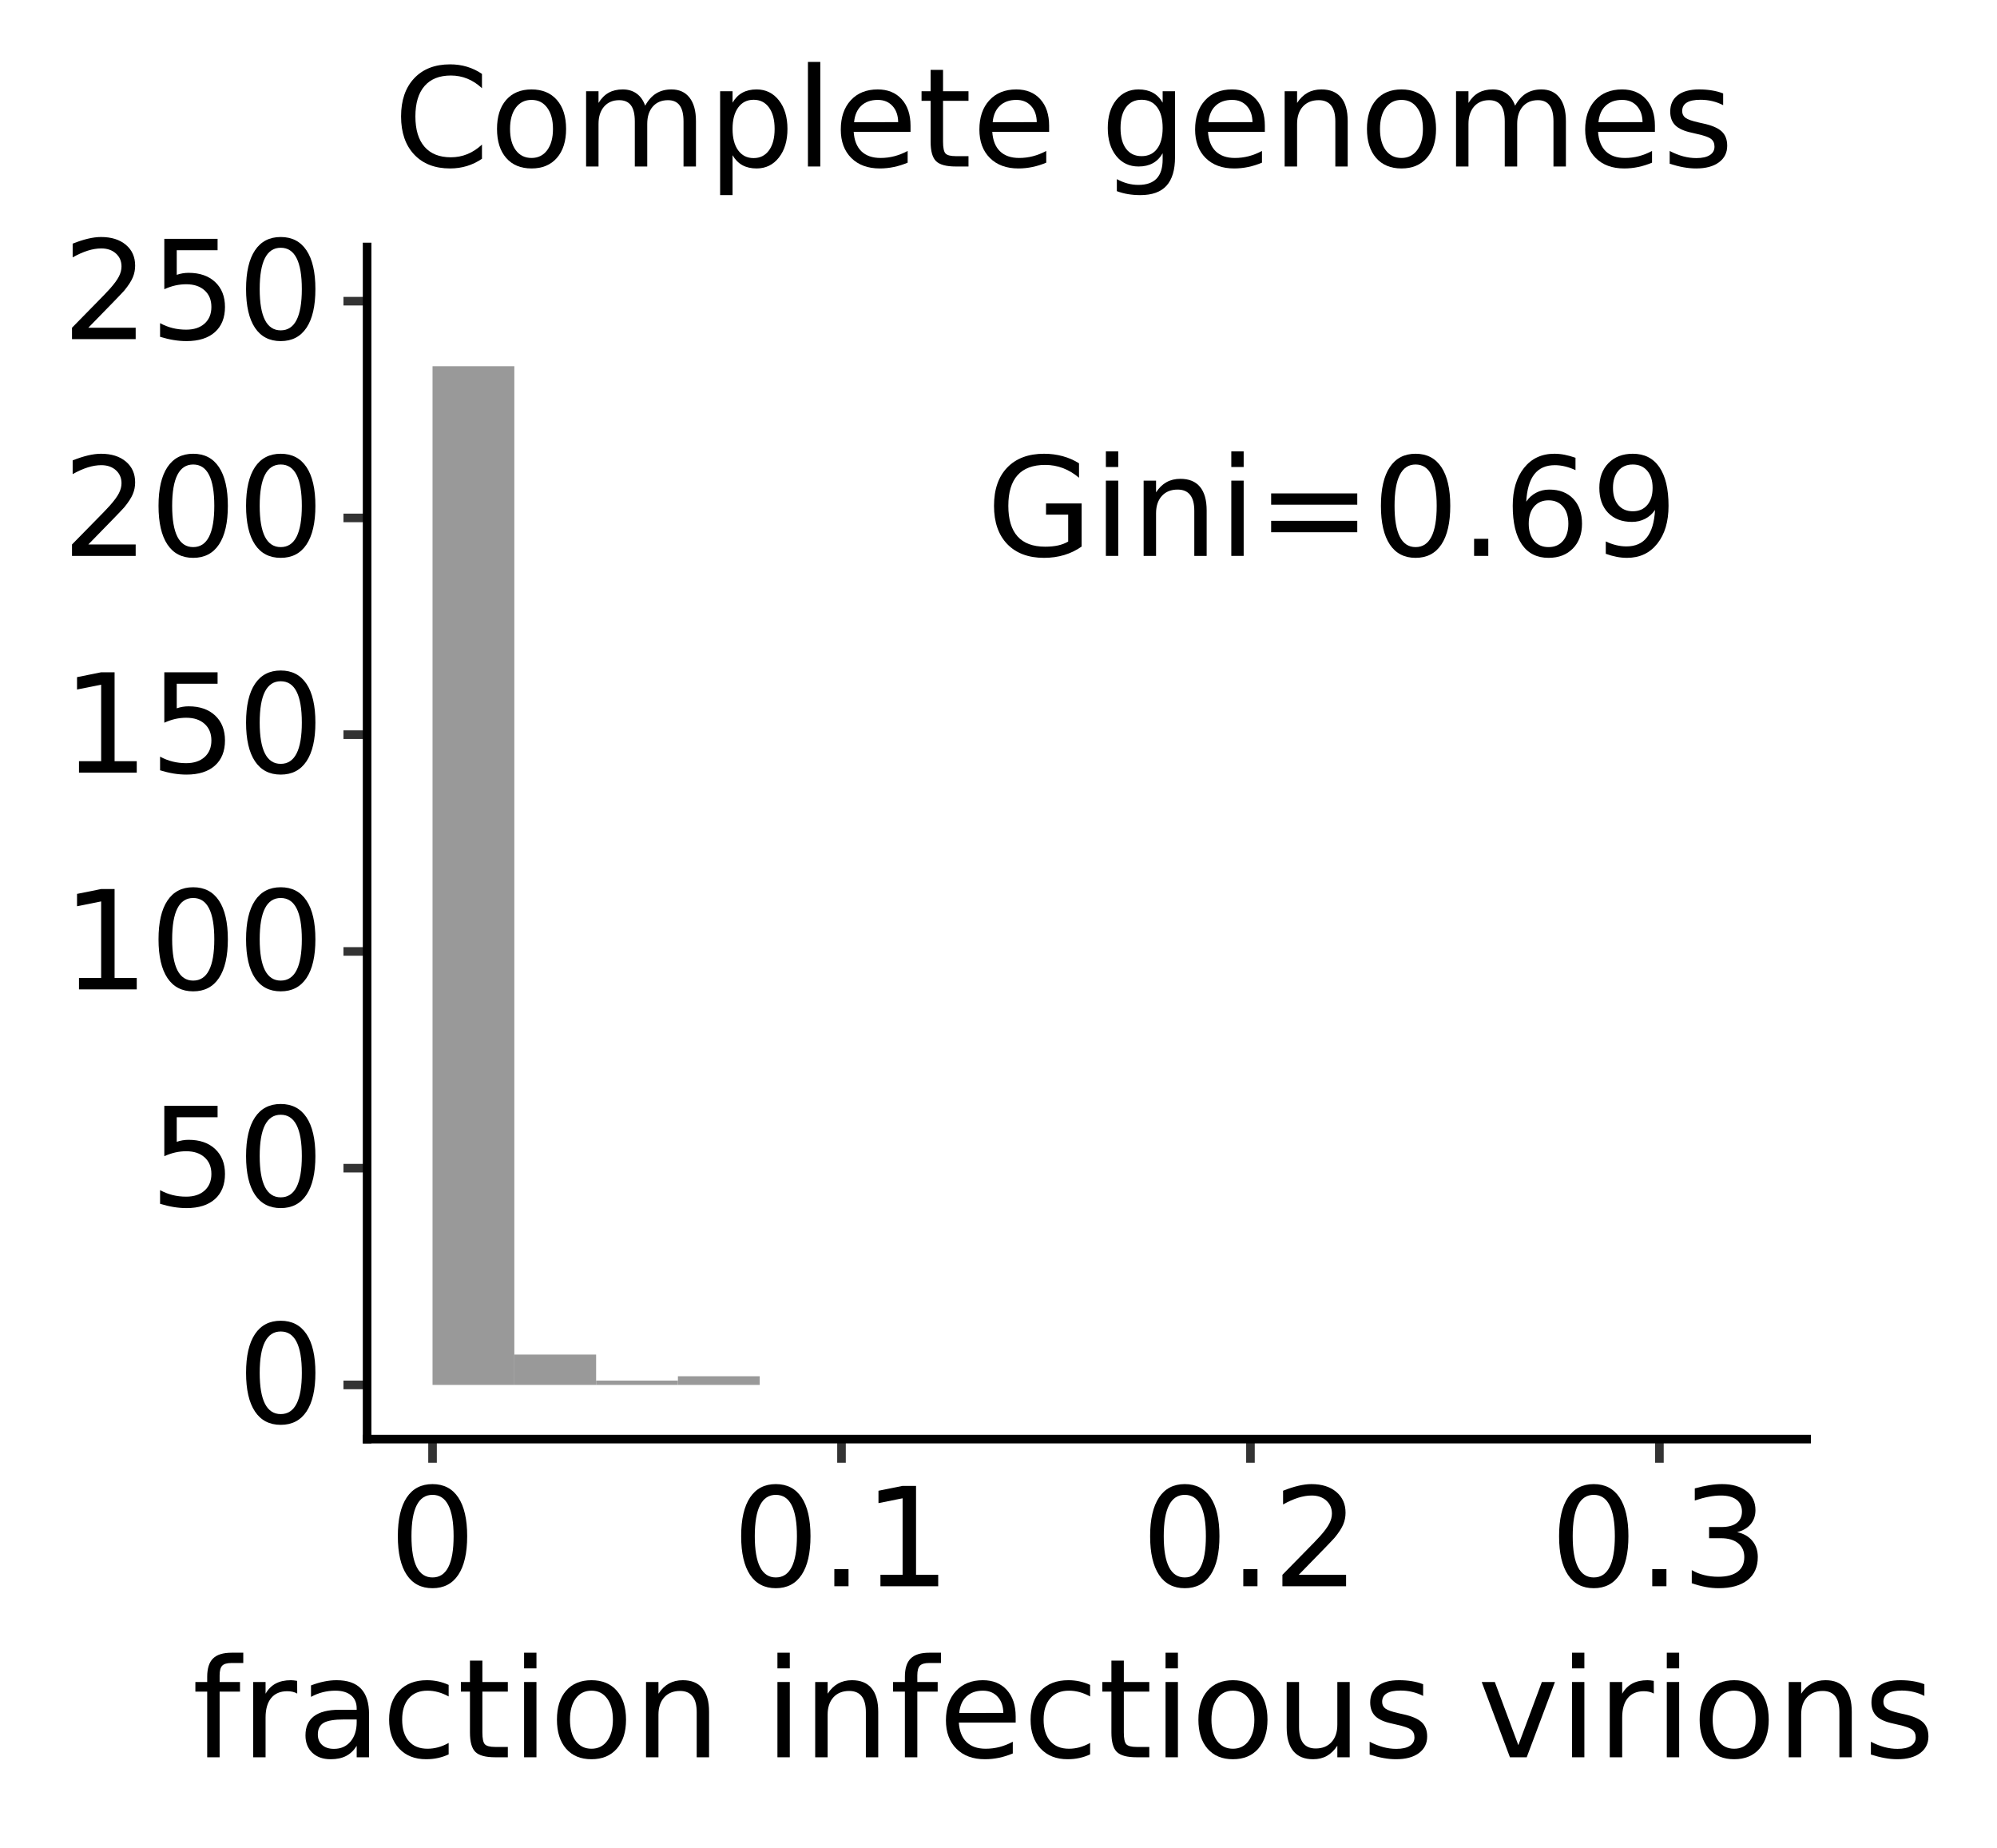
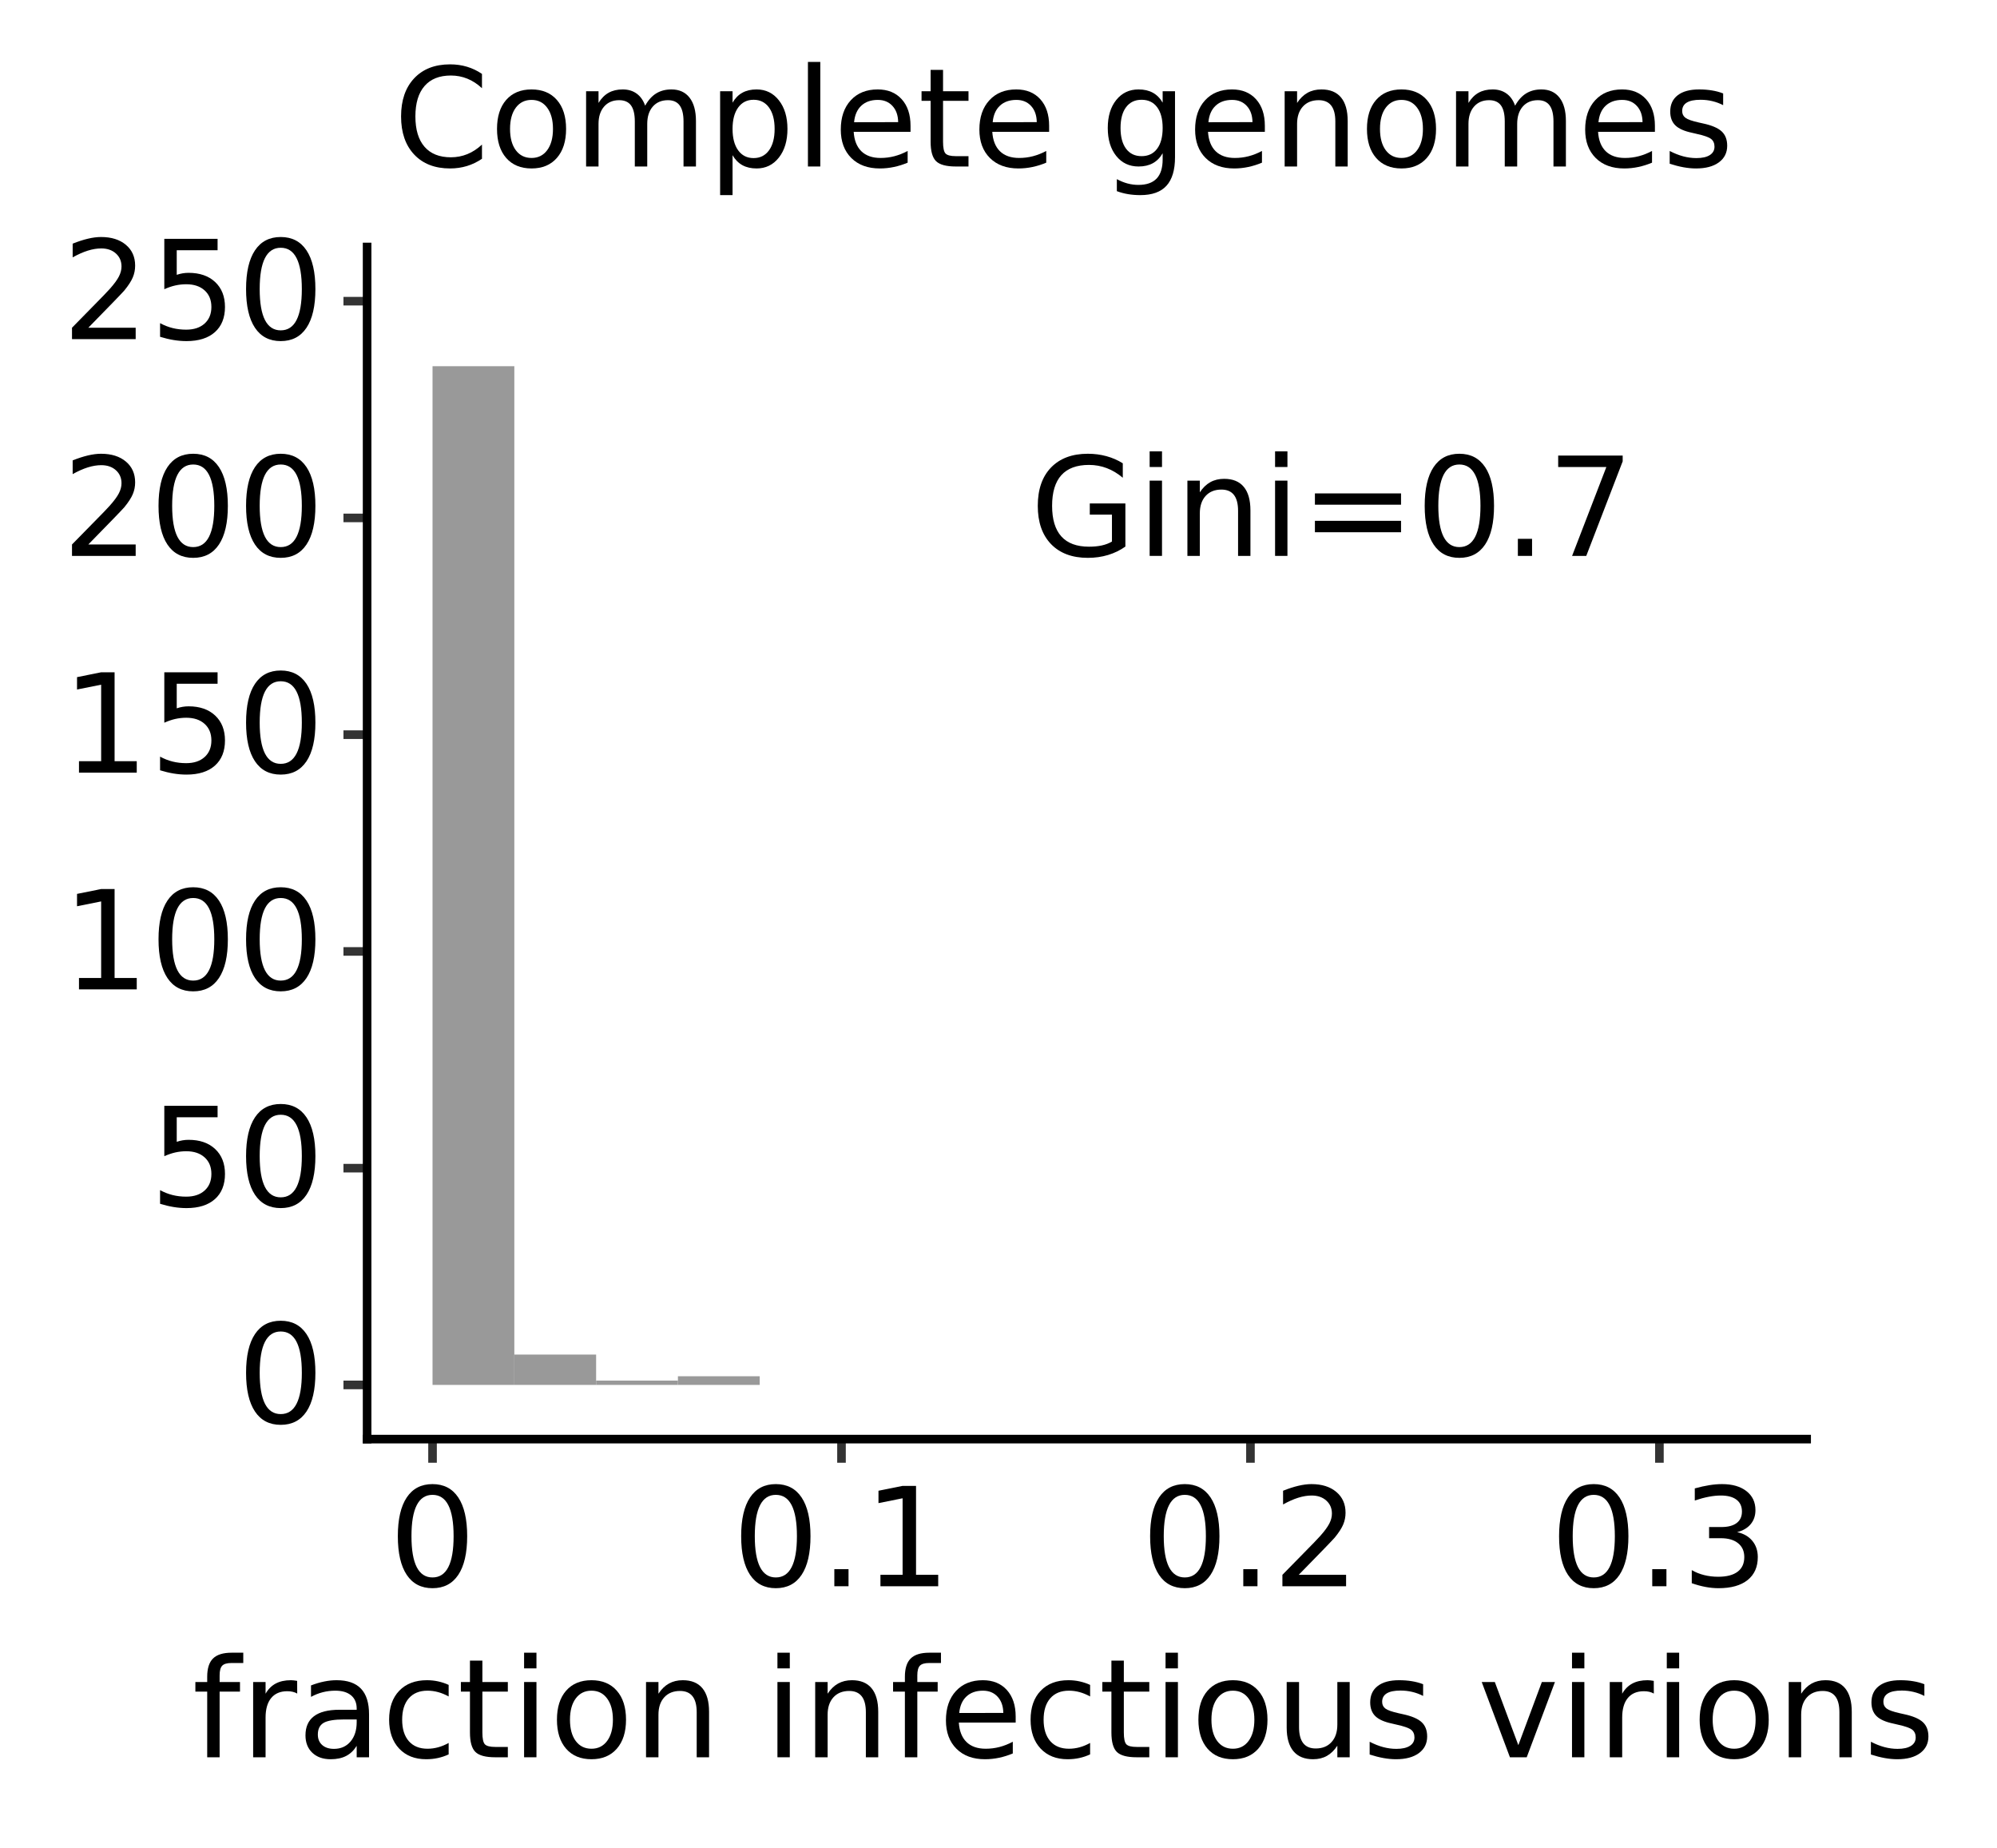
<svg xmlns="http://www.w3.org/2000/svg" xmlns:xlink="http://www.w3.org/1999/xlink" width="232.227pt" height="214.836pt" viewBox="0 0 232.227 214.836" version="1.1">
  <defs>
    <style type="text/css">*{stroke-linejoin: round; stroke-linecap: butt}</style>
  </defs>
  <g id="figure_1">
    <g id="patch_1">
      <path d="M 0 214.836  L 232.227 214.836  L 232.227 0  L 0 0  z " style="fill: #ffffff; stroke: #ffffff; stroke-linejoin: miter" />
    </g>
    <g id="axes_1">
      <g id="patch_2">
        <path d="M 42.69 167.316  L 210.09 167.316  L 210.09 28.716  L 42.69 28.716  z " style="fill: #ffffff" />
      </g>
      <g id="matplotlib.axis_1">
        <g id="xtick_1">
          <g id="line2d_1">
            <path d="M 50.299 167.316  " style="fill: none; stroke: #000000; stroke-width: 1.5" />
            <defs>
-               <path id="m8455ab0eb6" d="M 0 0  L 0 2.75  " style="stroke: #333333" />
+               <path id="m91b16321f6" d="M 0 0  L 0 2.75  " style="stroke: #333333" />
            </defs>
            <g>
-               <use xlink:href="#m8455ab0eb6" x="50.299" y="167.316" style="stroke: #333333" />
+               <use xlink:href="#m91b16321f6" x="50.299" y="167.316" style="stroke: #333333" />
            </g>
          </g>
          <g id="text_1">
            <g transform="translate(45.20909 184.4231)scale(0.16 -0.16)">
              <defs>
                <path id="DejaVuSans-30" d="M 2034 4250  Q 1547 4250 1301 3770  Q 1056 3291 1056 2328  Q 1056 1369 1301 889  Q 1547 409 2034 409  Q 2525 409 2770 889  Q 3016 1369 3016 2328  Q 3016 3291 2770 3770  Q 2525 4250 2034 4250  z M 2034 4750  Q 2819 4750 3233 4129  Q 3647 3509 3647 2328  Q 3647 1150 3233 529  Q 2819 -91 2034 -91  Q 1250 -91 836 529  Q 422 1150 422 2328  Q 422 3509 836 4129  Q 1250 4750 2034 4750  z " transform="scale(0.015625)" />
              </defs>
              <use xlink:href="#DejaVuSans-30" />
            </g>
          </g>
        </g>
        <g id="xtick_2">
          <g id="line2d_2">
            <path d="M 97.856 167.316  " style="fill: none; stroke: #000000; stroke-width: 1.5" />
            <g>
-               <use xlink:href="#m8455ab0eb6" x="97.856" y="167.316" style="stroke: #333333" />
+               <use xlink:href="#m91b16321f6" x="97.856" y="167.316" style="stroke: #333333" />
            </g>
          </g>
          <g id="text_2">
            <g transform="translate(85.13341 184.4231)scale(0.16 -0.16)">
              <defs>
                <path id="DejaVuSans-2e" d="M 684 794  L 1344 794  L 1344 0  L 684 0  L 684 794  z " transform="scale(0.015625)" />
                <path id="DejaVuSans-31" d="M 794 531  L 1825 531  L 1825 4091  L 703 3866  L 703 4441  L 1819 4666  L 2450 4666  L 2450 531  L 3481 531  L 3481 0  L 794 0  L 794 531  z " transform="scale(0.015625)" />
              </defs>
              <use xlink:href="#DejaVuSans-30" />
              <use xlink:href="#DejaVuSans-2e" x="63.623" />
              <use xlink:href="#DejaVuSans-31" x="95.41" />
            </g>
          </g>
        </g>
        <g id="xtick_3">
          <g id="line2d_3">
            <path d="M 145.413 167.316  " style="fill: none; stroke: #000000; stroke-width: 1.5" />
            <g>
-               <use xlink:href="#m8455ab0eb6" x="145.413" y="167.316" style="stroke: #333333" />
+               <use xlink:href="#m91b16321f6" x="145.413" y="167.316" style="stroke: #333333" />
            </g>
          </g>
          <g id="text_3">
            <g transform="translate(132.6902 184.4231)scale(0.16 -0.16)">
              <defs>
                <path id="DejaVuSans-32" d="M 1228 531  L 3431 531  L 3431 0  L 469 0  L 469 531  Q 828 903 1448 1529  Q 2069 2156 2228 2338  Q 2531 2678 2651 2914  Q 2772 3150 2772 3378  Q 2772 3750 2511 3984  Q 2250 4219 1831 4219  Q 1534 4219 1204 4116  Q 875 4013 500 3803  L 500 4441  Q 881 4594 1212 4672  Q 1544 4750 1819 4750  Q 2544 4750 2975 4387  Q 3406 4025 3406 3419  Q 3406 3131 3298 2873  Q 3191 2616 2906 2266  Q 2828 2175 2409 1742  Q 1991 1309 1228 531  z " transform="scale(0.015625)" />
              </defs>
              <use xlink:href="#DejaVuSans-30" />
              <use xlink:href="#DejaVuSans-2e" x="63.623" />
              <use xlink:href="#DejaVuSans-32" x="95.41" />
            </g>
          </g>
        </g>
        <g id="xtick_4">
          <g id="line2d_4">
            <path d="M 192.97 167.316  " style="fill: none; stroke: #000000; stroke-width: 1.5" />
            <g>
-               <use xlink:href="#m8455ab0eb6" x="192.97" y="167.316" style="stroke: #333333" />
+               <use xlink:href="#m91b16321f6" x="192.97" y="167.316" style="stroke: #333333" />
            </g>
          </g>
          <g id="text_4">
            <g transform="translate(180.247 184.4231)scale(0.16 -0.16)">
              <defs>
                <path id="DejaVuSans-33" d="M 2597 2516  Q 3050 2419 3304 2112  Q 3559 1806 3559 1356  Q 3559 666 3084 287  Q 2609 -91 1734 -91  Q 1441 -91 1130 -33  Q 819 25 488 141  L 488 750  Q 750 597 1062 519  Q 1375 441 1716 441  Q 2309 441 2620 675  Q 2931 909 2931 1356  Q 2931 1769 2642 2001  Q 2353 2234 1838 2234  L 1294 2234  L 1294 2753  L 1863 2753  Q 2328 2753 2575 2939  Q 2822 3125 2822 3475  Q 2822 3834 2567 4026  Q 2313 4219 1838 4219  Q 1578 4219 1281 4162  Q 984 4106 628 3988  L 628 4550  Q 988 4650 1302 4700  Q 1616 4750 1894 4750  Q 2613 4750 3031 4423  Q 3450 4097 3450 3541  Q 3450 3153 3228 2886  Q 3006 2619 2597 2516  z " transform="scale(0.015625)" />
              </defs>
              <use xlink:href="#DejaVuSans-30" />
              <use xlink:href="#DejaVuSans-2e" x="63.623" />
              <use xlink:href="#DejaVuSans-33" x="95.41" />
            </g>
          </g>
        </g>
        <g id="xtick_5" />
        <g id="xtick_6" />
        <g id="xtick_7" />
        <g id="text_5">
          <g transform="translate(22.3525 204.3081)scale(0.16 -0.16)">
            <defs>
              <path id="DejaVuSans-66" d="M 2375 4863  L 2375 4384  L 1825 4384  Q 1516 4384 1395 4259  Q 1275 4134 1275 3809  L 1275 3500  L 2222 3500  L 2222 3053  L 1275 3053  L 1275 0  L 697 0  L 697 3053  L 147 3053  L 147 3500  L 697 3500  L 697 3744  Q 697 4328 969 4595  Q 1241 4863 1831 4863  L 2375 4863  z " transform="scale(0.015625)" />
              <path id="DejaVuSans-72" d="M 2631 2963  Q 2534 3019 2420 3045  Q 2306 3072 2169 3072  Q 1681 3072 1420 2755  Q 1159 2438 1159 1844  L 1159 0  L 581 0  L 581 3500  L 1159 3500  L 1159 2956  Q 1341 3275 1631 3429  Q 1922 3584 2338 3584  Q 2397 3584 2469 3576  Q 2541 3569 2628 3553  L 2631 2963  z " transform="scale(0.015625)" />
              <path id="DejaVuSans-61" d="M 2194 1759  Q 1497 1759 1228 1600  Q 959 1441 959 1056  Q 959 750 1161 570  Q 1363 391 1709 391  Q 2188 391 2477 730  Q 2766 1069 2766 1631  L 2766 1759  L 2194 1759  z M 3341 1997  L 3341 0  L 2766 0  L 2766 531  Q 2569 213 2275 61  Q 1981 -91 1556 -91  Q 1019 -91 701 211  Q 384 513 384 1019  Q 384 1609 779 1909  Q 1175 2209 1959 2209  L 2766 2209  L 2766 2266  Q 2766 2663 2505 2880  Q 2244 3097 1772 3097  Q 1472 3097 1187 3025  Q 903 2953 641 2809  L 641 3341  Q 956 3463 1253 3523  Q 1550 3584 1831 3584  Q 2591 3584 2966 3190  Q 3341 2797 3341 1997  z " transform="scale(0.015625)" />
              <path id="DejaVuSans-63" d="M 3122 3366  L 3122 2828  Q 2878 2963 2633 3030  Q 2388 3097 2138 3097  Q 1578 3097 1268 2742  Q 959 2388 959 1747  Q 959 1106 1268 751  Q 1578 397 2138 397  Q 2388 397 2633 464  Q 2878 531 3122 666  L 3122 134  Q 2881 22 2623 -34  Q 2366 -91 2075 -91  Q 1284 -91 818 406  Q 353 903 353 1747  Q 353 2603 823 3093  Q 1294 3584 2113 3584  Q 2378 3584 2631 3529  Q 2884 3475 3122 3366  z " transform="scale(0.015625)" />
              <path id="DejaVuSans-74" d="M 1172 4494  L 1172 3500  L 2356 3500  L 2356 3053  L 1172 3053  L 1172 1153  Q 1172 725 1289 603  Q 1406 481 1766 481  L 2356 481  L 2356 0  L 1766 0  Q 1100 0 847 248  Q 594 497 594 1153  L 594 3053  L 172 3053  L 172 3500  L 594 3500  L 594 4494  L 1172 4494  z " transform="scale(0.015625)" />
              <path id="DejaVuSans-69" d="M 603 3500  L 1178 3500  L 1178 0  L 603 0  L 603 3500  z M 603 4863  L 1178 4863  L 1178 4134  L 603 4134  L 603 4863  z " transform="scale(0.015625)" />
              <path id="DejaVuSans-6f" d="M 1959 3097  Q 1497 3097 1228 2736  Q 959 2375 959 1747  Q 959 1119 1226 758  Q 1494 397 1959 397  Q 2419 397 2687 759  Q 2956 1122 2956 1747  Q 2956 2369 2687 2733  Q 2419 3097 1959 3097  z M 1959 3584  Q 2709 3584 3137 3096  Q 3566 2609 3566 1747  Q 3566 888 3137 398  Q 2709 -91 1959 -91  Q 1206 -91 779 398  Q 353 888 353 1747  Q 353 2609 779 3096  Q 1206 3584 1959 3584  z " transform="scale(0.015625)" />
              <path id="DejaVuSans-6e" d="M 3513 2113  L 3513 0  L 2938 0  L 2938 2094  Q 2938 2591 2744 2837  Q 2550 3084 2163 3084  Q 1697 3084 1428 2787  Q 1159 2491 1159 1978  L 1159 0  L 581 0  L 581 3500  L 1159 3500  L 1159 2956  Q 1366 3272 1645 3428  Q 1925 3584 2291 3584  Q 2894 3584 3203 3211  Q 3513 2838 3513 2113  z " transform="scale(0.015625)" />
              <path id="DejaVuSans-20" transform="scale(0.015625)" />
              <path id="DejaVuSans-65" d="M 3597 1894  L 3597 1613  L 953 1613  Q 991 1019 1311 708  Q 1631 397 2203 397  Q 2534 397 2845 478  Q 3156 559 3463 722  L 3463 178  Q 3153 47 2828 -22  Q 2503 -91 2169 -91  Q 1331 -91 842 396  Q 353 884 353 1716  Q 353 2575 817 3079  Q 1281 3584 2069 3584  Q 2775 3584 3186 3129  Q 3597 2675 3597 1894  z M 3022 2063  Q 3016 2534 2758 2815  Q 2500 3097 2075 3097  Q 1594 3097 1305 2825  Q 1016 2553 972 2059  L 3022 2063  z " transform="scale(0.015625)" />
              <path id="DejaVuSans-75" d="M 544 1381  L 544 3500  L 1119 3500  L 1119 1403  Q 1119 906 1312 657  Q 1506 409 1894 409  Q 2359 409 2629 706  Q 2900 1003 2900 1516  L 2900 3500  L 3475 3500  L 3475 0  L 2900 0  L 2900 538  Q 2691 219 2414 64  Q 2138 -91 1772 -91  Q 1169 -91 856 284  Q 544 659 544 1381  z M 1991 3584  L 1991 3584  z " transform="scale(0.015625)" />
              <path id="DejaVuSans-73" d="M 2834 3397  L 2834 2853  Q 2591 2978 2328 3040  Q 2066 3103 1784 3103  Q 1356 3103 1142 2972  Q 928 2841 928 2578  Q 928 2378 1081 2264  Q 1234 2150 1697 2047  L 1894 2003  Q 2506 1872 2764 1633  Q 3022 1394 3022 966  Q 3022 478 2636 193  Q 2250 -91 1575 -91  Q 1294 -91 989 -36  Q 684 19 347 128  L 347 722  Q 666 556 975 473  Q 1284 391 1588 391  Q 1994 391 2212 530  Q 2431 669 2431 922  Q 2431 1156 2273 1281  Q 2116 1406 1581 1522  L 1381 1569  Q 847 1681 609 1914  Q 372 2147 372 2553  Q 372 3047 722 3315  Q 1072 3584 1716 3584  Q 2034 3584 2315 3537  Q 2597 3491 2834 3397  z " transform="scale(0.015625)" />
              <path id="DejaVuSans-76" d="M 191 3500  L 800 3500  L 1894 563  L 2988 3500  L 3597 3500  L 2284 0  L 1503 0  L 191 3500  z " transform="scale(0.015625)" />
            </defs>
            <use xlink:href="#DejaVuSans-66" />
            <use xlink:href="#DejaVuSans-72" x="35.205" />
            <use xlink:href="#DejaVuSans-61" x="76.318" />
            <use xlink:href="#DejaVuSans-63" x="137.598" />
            <use xlink:href="#DejaVuSans-74" x="192.578" />
            <use xlink:href="#DejaVuSans-69" x="231.787" />
            <use xlink:href="#DejaVuSans-6f" x="259.57" />
            <use xlink:href="#DejaVuSans-6e" x="320.752" />
            <use xlink:href="#DejaVuSans-20" x="384.131" />
            <use xlink:href="#DejaVuSans-69" x="415.918" />
            <use xlink:href="#DejaVuSans-6e" x="443.701" />
            <use xlink:href="#DejaVuSans-66" x="507.08" />
            <use xlink:href="#DejaVuSans-65" x="542.285" />
            <use xlink:href="#DejaVuSans-63" x="603.809" />
            <use xlink:href="#DejaVuSans-74" x="658.789" />
            <use xlink:href="#DejaVuSans-69" x="697.998" />
            <use xlink:href="#DejaVuSans-6f" x="725.781" />
            <use xlink:href="#DejaVuSans-75" x="786.963" />
            <use xlink:href="#DejaVuSans-73" x="850.342" />
            <use xlink:href="#DejaVuSans-20" x="902.441" />
            <use xlink:href="#DejaVuSans-76" x="934.229" />
            <use xlink:href="#DejaVuSans-69" x="993.408" />
            <use xlink:href="#DejaVuSans-72" x="1021.191" />
            <use xlink:href="#DejaVuSans-69" x="1062.305" />
            <use xlink:href="#DejaVuSans-6f" x="1090.088" />
            <use xlink:href="#DejaVuSans-6e" x="1151.27" />
            <use xlink:href="#DejaVuSans-73" x="1214.648" />
          </g>
        </g>
      </g>
      <g id="matplotlib.axis_2">
        <g id="ytick_1">
          <g id="line2d_5">
            <path d="M 42.69 161.016  " style="fill: none; stroke: #000000; stroke-width: 1.5" />
            <defs>
-               <path id="m7b25bf205f" d="M 0 0  L -2.75 0  " style="stroke: #333333" />
+               <path id="m9c145b83b0" d="M 0 0  L -2.75 0  " style="stroke: #333333" />
            </defs>
            <g>
-               <use xlink:href="#m7b25bf205f" x="42.69" y="161.016" style="stroke: #333333" />
+               <use xlink:href="#m9c145b83b0" x="42.69" y="161.016" style="stroke: #333333" />
            </g>
          </g>
          <g id="text_6">
            <g transform="translate(27.56 165.4306)scale(0.16 -0.16)">
              <use xlink:href="#DejaVuSans-30" />
            </g>
          </g>
        </g>
        <g id="ytick_2">
          <g id="line2d_6">
            <path d="M 42.69 135.816  " style="fill: none; stroke: #000000; stroke-width: 1.5" />
            <g>
-               <use xlink:href="#m7b25bf205f" x="42.69" y="135.816" style="stroke: #333333" />
+               <use xlink:href="#m9c145b83b0" x="42.69" y="135.816" style="stroke: #333333" />
            </g>
          </g>
          <g id="text_7">
            <g transform="translate(17.38 140.2306)scale(0.16 -0.16)">
              <defs>
                <path id="DejaVuSans-35" d="M 691 4666  L 3169 4666  L 3169 4134  L 1269 4134  L 1269 2991  Q 1406 3038 1543 3061  Q 1681 3084 1819 3084  Q 2600 3084 3056 2656  Q 3513 2228 3513 1497  Q 3513 744 3044 326  Q 2575 -91 1722 -91  Q 1428 -91 1123 -41  Q 819 9 494 109  L 494 744  Q 775 591 1075 516  Q 1375 441 1709 441  Q 2250 441 2565 725  Q 2881 1009 2881 1497  Q 2881 1984 2565 2268  Q 2250 2553 1709 2553  Q 1456 2553 1204 2497  Q 953 2441 691 2322  L 691 4666  z " transform="scale(0.015625)" />
              </defs>
              <use xlink:href="#DejaVuSans-35" />
              <use xlink:href="#DejaVuSans-30" x="63.623" />
            </g>
          </g>
        </g>
        <g id="ytick_3">
          <g id="line2d_7">
            <path d="M 42.69 110.616  " style="fill: none; stroke: #000000; stroke-width: 1.5" />
            <g>
-               <use xlink:href="#m7b25bf205f" x="42.69" y="110.616" style="stroke: #333333" />
+               <use xlink:href="#m9c145b83b0" x="42.69" y="110.616" style="stroke: #333333" />
            </g>
          </g>
          <g id="text_8">
            <g transform="translate(7.2 115.0306)scale(0.16 -0.16)">
              <use xlink:href="#DejaVuSans-31" />
              <use xlink:href="#DejaVuSans-30" x="63.623" />
              <use xlink:href="#DejaVuSans-30" x="127.246" />
            </g>
          </g>
        </g>
        <g id="ytick_4">
          <g id="line2d_8">
            <path d="M 42.69 85.416  " style="fill: none; stroke: #000000; stroke-width: 1.5" />
            <g>
-               <use xlink:href="#m7b25bf205f" x="42.69" y="85.416" style="stroke: #333333" />
+               <use xlink:href="#m9c145b83b0" x="42.69" y="85.416" style="stroke: #333333" />
            </g>
          </g>
          <g id="text_9">
            <g transform="translate(7.2 89.8306)scale(0.16 -0.16)">
              <use xlink:href="#DejaVuSans-31" />
              <use xlink:href="#DejaVuSans-35" x="63.623" />
              <use xlink:href="#DejaVuSans-30" x="127.246" />
            </g>
          </g>
        </g>
        <g id="ytick_5">
          <g id="line2d_9">
            <path d="M 42.69 60.216  " style="fill: none; stroke: #000000; stroke-width: 1.5" />
            <g>
-               <use xlink:href="#m7b25bf205f" x="42.69" y="60.216" style="stroke: #333333" />
+               <use xlink:href="#m9c145b83b0" x="42.69" y="60.216" style="stroke: #333333" />
            </g>
          </g>
          <g id="text_10">
            <g transform="translate(7.2 64.6306)scale(0.16 -0.16)">
              <use xlink:href="#DejaVuSans-32" />
              <use xlink:href="#DejaVuSans-30" x="63.623" />
              <use xlink:href="#DejaVuSans-30" x="127.246" />
            </g>
          </g>
        </g>
        <g id="ytick_6">
          <g id="line2d_10">
            <path d="M 42.69 35.016  " style="fill: none; stroke: #000000; stroke-width: 1.5" />
            <g>
-               <use xlink:href="#m7b25bf205f" x="42.69" y="35.016" style="stroke: #333333" />
+               <use xlink:href="#m9c145b83b0" x="42.69" y="35.016" style="stroke: #333333" />
            </g>
          </g>
          <g id="text_11">
            <g transform="translate(7.2 39.4306)scale(0.16 -0.16)">
              <use xlink:href="#DejaVuSans-32" />
              <use xlink:href="#DejaVuSans-35" x="63.623" />
              <use xlink:href="#DejaVuSans-30" x="127.246" />
            </g>
          </g>
        </g>
        <g id="ytick_7" />
        <g id="ytick_8" />
        <g id="ytick_9" />
        <g id="ytick_10" />
        <g id="ytick_11" />
      </g>
      <g id="PolyCollection_1">
-         <path d="M 50.299 161.016  L 50.299 42.576  L 59.81 42.576  L 59.81 161.016  z " clip-path="url(#pc296afe38b)" style="fill: #999999" />
-         <path d="M 59.81 161.016  L 59.81 157.488  L 69.322 157.488  L 69.322 161.016  z " clip-path="url(#pc296afe38b)" style="fill: #999999" />
-         <path d="M 69.322 161.016  L 69.322 160.512  L 78.833 160.512  L 78.833 161.016  z " clip-path="url(#pc296afe38b)" style="fill: #999999" />
-         <path d="M 78.833 161.016  L 78.833 160.008  L 88.345 160.008  L 88.345 161.016  z " clip-path="url(#pc296afe38b)" style="fill: #999999" />
-         <path d="M 88.345 161.016  L 88.345 161.016  L 97.856 161.016  L 97.856 161.016  z " clip-path="url(#pc296afe38b)" style="fill: #999999" />
-         <path d="M 97.856 161.016  L 97.856 161.016  L 107.367 161.016  L 107.367 161.016  z " clip-path="url(#pc296afe38b)" style="fill: #999999" />
-         <path d="M 107.367 161.016  L 107.367 161.016  L 116.879 161.016  L 116.879 161.016  z " clip-path="url(#pc296afe38b)" style="fill: #999999" />
-         <path d="M 116.879 161.016  L 116.879 161.016  L 126.39 161.016  L 126.39 161.016  z " clip-path="url(#pc296afe38b)" style="fill: #999999" />
-         <path d="M 126.39 161.016  L 126.39 161.016  L 135.901 161.016  L 135.901 161.016  z " clip-path="url(#pc296afe38b)" style="fill: #999999" />
-         <path d="M 135.901 161.016  L 135.901 161.016  L 145.413 161.016  L 145.413 161.016  z " clip-path="url(#pc296afe38b)" style="fill: #999999" />
-         <path d="M 145.413 161.016  L 145.413 161.016  L 154.924 161.016  L 154.924 161.016  z " clip-path="url(#pc296afe38b)" style="fill: #999999" />
-         <path d="M 154.924 161.016  L 154.924 161.016  L 164.435 161.016  L 164.435 161.016  z " clip-path="url(#pc296afe38b)" style="fill: #999999" />
-         <path d="M 164.435 161.016  L 164.435 161.016  L 173.947 161.016  L 173.947 161.016  z " clip-path="url(#pc296afe38b)" style="fill: #999999" />
-         <path d="M 173.947 161.016  L 173.947 161.016  L 183.458 161.016  L 183.458 161.016  z " clip-path="url(#pc296afe38b)" style="fill: #999999" />
-         <path d="M 183.458 161.016  L 183.458 161.016  L 192.97 161.016  L 192.97 161.016  z " clip-path="url(#pc296afe38b)" style="fill: #999999" />
-         <path d="M 192.97 161.016  L 192.97 161.016  L 202.481 161.016  L 202.481 161.016  z " clip-path="url(#pc296afe38b)" style="fill: #999999" />
+         <path d="M 50.299 161.016  L 50.299 42.576  L 59.81 42.576  L 59.81 161.016  z " clip-path="url(#p668e46c525)" style="fill: #999999" />
+         <path d="M 59.81 161.016  L 59.81 157.488  L 69.322 157.488  L 69.322 161.016  z " clip-path="url(#p668e46c525)" style="fill: #999999" />
+         <path d="M 69.322 161.016  L 69.322 160.512  L 78.833 160.512  L 78.833 161.016  z " clip-path="url(#p668e46c525)" style="fill: #999999" />
+         <path d="M 78.833 161.016  L 78.833 160.008  L 88.345 160.008  L 88.345 161.016  z " clip-path="url(#p668e46c525)" style="fill: #999999" />
+         <path d="M 88.345 161.016  L 88.345 161.016  L 97.856 161.016  L 97.856 161.016  z " clip-path="url(#p668e46c525)" style="fill: #999999" />
+         <path d="M 97.856 161.016  L 97.856 161.016  L 107.367 161.016  L 107.367 161.016  z " clip-path="url(#p668e46c525)" style="fill: #999999" />
+         <path d="M 107.367 161.016  L 107.367 161.016  L 116.879 161.016  L 116.879 161.016  z " clip-path="url(#p668e46c525)" style="fill: #999999" />
+         <path d="M 116.879 161.016  L 116.879 161.016  L 126.39 161.016  L 126.39 161.016  z " clip-path="url(#p668e46c525)" style="fill: #999999" />
+         <path d="M 126.39 161.016  L 126.39 161.016  L 135.901 161.016  L 135.901 161.016  z " clip-path="url(#p668e46c525)" style="fill: #999999" />
+         <path d="M 135.901 161.016  L 135.901 161.016  L 145.413 161.016  L 145.413 161.016  z " clip-path="url(#p668e46c525)" style="fill: #999999" />
+         <path d="M 145.413 161.016  L 145.413 161.016  L 154.924 161.016  L 154.924 161.016  z " clip-path="url(#p668e46c525)" style="fill: #999999" />
+         <path d="M 154.924 161.016  L 154.924 161.016  L 164.435 161.016  L 164.435 161.016  z " clip-path="url(#p668e46c525)" style="fill: #999999" />
+         <path d="M 164.435 161.016  L 164.435 161.016  L 173.947 161.016  L 173.947 161.016  z " clip-path="url(#p668e46c525)" style="fill: #999999" />
+         <path d="M 173.947 161.016  L 173.947 161.016  L 183.458 161.016  L 183.458 161.016  z " clip-path="url(#p668e46c525)" style="fill: #999999" />
+         <path d="M 183.458 161.016  L 183.458 161.016  L 192.97 161.016  L 192.97 161.016  z " clip-path="url(#p668e46c525)" style="fill: #999999" />
+         <path d="M 192.97 161.016  L 192.97 161.016  L 202.481 161.016  L 202.481 161.016  z " clip-path="url(#p668e46c525)" style="fill: #999999" />
      </g>
      <g id="text_12">
-         <g clip-path="url(#pc296afe38b)">
-           <g transform="translate(114.6941 64.6306)scale(0.16 -0.16)">
+         <g clip-path="url(#p668e46c525)">
+           <g transform="translate(119.7841 64.6306)scale(0.16 -0.16)">
            <defs>
              <path id="DejaVuSans-47" d="M 3809 666  L 3809 1919  L 2778 1919  L 2778 2438  L 4434 2438  L 4434 434  Q 4069 175 3628 42  Q 3188 -91 2688 -91  Q 1594 -91 976 548  Q 359 1188 359 2328  Q 359 3472 976 4111  Q 1594 4750 2688 4750  Q 3144 4750 3555 4637  Q 3966 4525 4313 4306  L 4313 3634  Q 3963 3931 3569 4081  Q 3175 4231 2741 4231  Q 1884 4231 1454 3753  Q 1025 3275 1025 2328  Q 1025 1384 1454 906  Q 1884 428 2741 428  Q 3075 428 3337 486  Q 3600 544 3809 666  z " transform="scale(0.015625)" />
              <path id="DejaVuSans-3d" d="M 678 2906  L 4684 2906  L 4684 2381  L 678 2381  L 678 2906  z M 678 1631  L 4684 1631  L 4684 1100  L 678 1100  L 678 1631  z " transform="scale(0.015625)" />
-               <path id="DejaVuSans-36" d="M 2113 2584  Q 1688 2584 1439 2293  Q 1191 2003 1191 1497  Q 1191 994 1439 701  Q 1688 409 2113 409  Q 2538 409 2786 701  Q 3034 994 3034 1497  Q 3034 2003 2786 2293  Q 2538 2584 2113 2584  z M 3366 4563  L 3366 3988  Q 3128 4100 2886 4159  Q 2644 4219 2406 4219  Q 1781 4219 1451 3797  Q 1122 3375 1075 2522  Q 1259 2794 1537 2939  Q 1816 3084 2150 3084  Q 2853 3084 3261 2657  Q 3669 2231 3669 1497  Q 3669 778 3244 343  Q 2819 -91 2113 -91  Q 1303 -91 875 529  Q 447 1150 447 2328  Q 447 3434 972 4092  Q 1497 4750 2381 4750  Q 2619 4750 2861 4703  Q 3103 4656 3366 4563  z " transform="scale(0.015625)" />
-               <path id="DejaVuSans-39" d="M 703 97  L 703 672  Q 941 559 1184 500  Q 1428 441 1663 441  Q 2288 441 2617 861  Q 2947 1281 2994 2138  Q 2813 1869 2534 1725  Q 2256 1581 1919 1581  Q 1219 1581 811 2004  Q 403 2428 403 3163  Q 403 3881 828 4315  Q 1253 4750 1959 4750  Q 2769 4750 3195 4129  Q 3622 3509 3622 2328  Q 3622 1225 3098 567  Q 2575 -91 1691 -91  Q 1453 -91 1209 -44  Q 966 3 703 97  z M 1959 2075  Q 2384 2075 2632 2365  Q 2881 2656 2881 3163  Q 2881 3666 2632 3958  Q 2384 4250 1959 4250  Q 1534 4250 1286 3958  Q 1038 3666 1038 3163  Q 1038 2656 1286 2365  Q 1534 2075 1959 2075  z " transform="scale(0.015625)" />
+               <path id="DejaVuSans-37" d="M 525 4666  L 3525 4666  L 3525 4397  L 1831 0  L 1172 0  L 2766 4134  L 525 4134  L 525 4666  z " transform="scale(0.015625)" />
            </defs>
            <use xlink:href="#DejaVuSans-47" />
            <use xlink:href="#DejaVuSans-69" x="77.49" />
            <use xlink:href="#DejaVuSans-6e" x="105.273" />
            <use xlink:href="#DejaVuSans-69" x="168.652" />
            <use xlink:href="#DejaVuSans-3d" x="196.436" />
            <use xlink:href="#DejaVuSans-30" x="280.225" />
            <use xlink:href="#DejaVuSans-2e" x="343.848" />
-             <use xlink:href="#DejaVuSans-36" x="375.635" />
-             <use xlink:href="#DejaVuSans-39" x="439.258" />
+             <use xlink:href="#DejaVuSans-37" x="375.635" />
          </g>
        </g>
      </g>
      <g id="patch_3">
        <path d="M 42.69 167.316  L 42.69 28.716  " style="fill: none; stroke: #000000; stroke-linejoin: miter; stroke-linecap: square" />
      </g>
      <g id="patch_4">
        <path d="M 42.69 167.316  L 210.09 167.316  " style="fill: none; stroke: #000000; stroke-linejoin: miter; stroke-linecap: square" />
      </g>
    </g>
    <g id="text_13">
      <g transform="translate(45.7425 19.3575)scale(0.16 -0.16)">
        <defs>
          <path id="DejaVuSans-43" d="M 4122 4306  L 4122 3641  Q 3803 3938 3442 4084  Q 3081 4231 2675 4231  Q 1875 4231 1450 3742  Q 1025 3253 1025 2328  Q 1025 1406 1450 917  Q 1875 428 2675 428  Q 3081 428 3442 575  Q 3803 722 4122 1019  L 4122 359  Q 3791 134 3420 21  Q 3050 -91 2638 -91  Q 1578 -91 968 557  Q 359 1206 359 2328  Q 359 3453 968 4101  Q 1578 4750 2638 4750  Q 3056 4750 3426 4639  Q 3797 4528 4122 4306  z " transform="scale(0.015625)" />
          <path id="DejaVuSans-6d" d="M 3328 2828  Q 3544 3216 3844 3400  Q 4144 3584 4550 3584  Q 5097 3584 5394 3201  Q 5691 2819 5691 2113  L 5691 0  L 5113 0  L 5113 2094  Q 5113 2597 4934 2840  Q 4756 3084 4391 3084  Q 3944 3084 3684 2787  Q 3425 2491 3425 1978  L 3425 0  L 2847 0  L 2847 2094  Q 2847 2600 2669 2842  Q 2491 3084 2119 3084  Q 1678 3084 1418 2786  Q 1159 2488 1159 1978  L 1159 0  L 581 0  L 581 3500  L 1159 3500  L 1159 2956  Q 1356 3278 1631 3431  Q 1906 3584 2284 3584  Q 2666 3584 2933 3390  Q 3200 3197 3328 2828  z " transform="scale(0.015625)" />
          <path id="DejaVuSans-70" d="M 1159 525  L 1159 -1331  L 581 -1331  L 581 3500  L 1159 3500  L 1159 2969  Q 1341 3281 1617 3432  Q 1894 3584 2278 3584  Q 2916 3584 3314 3078  Q 3713 2572 3713 1747  Q 3713 922 3314 415  Q 2916 -91 2278 -91  Q 1894 -91 1617 61  Q 1341 213 1159 525  z M 3116 1747  Q 3116 2381 2855 2742  Q 2594 3103 2138 3103  Q 1681 3103 1420 2742  Q 1159 2381 1159 1747  Q 1159 1113 1420 752  Q 1681 391 2138 391  Q 2594 391 2855 752  Q 3116 1113 3116 1747  z " transform="scale(0.015625)" />
          <path id="DejaVuSans-6c" d="M 603 4863  L 1178 4863  L 1178 0  L 603 0  L 603 4863  z " transform="scale(0.015625)" />
          <path id="DejaVuSans-67" d="M 2906 1791  Q 2906 2416 2648 2759  Q 2391 3103 1925 3103  Q 1463 3103 1205 2759  Q 947 2416 947 1791  Q 947 1169 1205 825  Q 1463 481 1925 481  Q 2391 481 2648 825  Q 2906 1169 2906 1791  z M 3481 434  Q 3481 -459 3084 -895  Q 2688 -1331 1869 -1331  Q 1566 -1331 1297 -1286  Q 1028 -1241 775 -1147  L 775 -588  Q 1028 -725 1275 -790  Q 1522 -856 1778 -856  Q 2344 -856 2625 -561  Q 2906 -266 2906 331  L 2906 616  Q 2728 306 2450 153  Q 2172 0 1784 0  Q 1141 0 747 490  Q 353 981 353 1791  Q 353 2603 747 3093  Q 1141 3584 1784 3584  Q 2172 3584 2450 3431  Q 2728 3278 2906 2969  L 2906 3500  L 3481 3500  L 3481 434  z " transform="scale(0.015625)" />
        </defs>
        <use xlink:href="#DejaVuSans-43" />
        <use xlink:href="#DejaVuSans-6f" x="69.824" />
        <use xlink:href="#DejaVuSans-6d" x="131.006" />
        <use xlink:href="#DejaVuSans-70" x="228.418" />
        <use xlink:href="#DejaVuSans-6c" x="291.895" />
        <use xlink:href="#DejaVuSans-65" x="319.678" />
        <use xlink:href="#DejaVuSans-74" x="381.201" />
        <use xlink:href="#DejaVuSans-65" x="420.41" />
        <use xlink:href="#DejaVuSans-20" x="481.934" />
        <use xlink:href="#DejaVuSans-67" x="513.721" />
        <use xlink:href="#DejaVuSans-65" x="577.197" />
        <use xlink:href="#DejaVuSans-6e" x="638.721" />
        <use xlink:href="#DejaVuSans-6f" x="702.1" />
        <use xlink:href="#DejaVuSans-6d" x="763.281" />
        <use xlink:href="#DejaVuSans-65" x="860.693" />
        <use xlink:href="#DejaVuSans-73" x="922.217" />
      </g>
    </g>
  </g>
  <defs>
-     <clipPath id="pc296afe38b">
+     <clipPath id="p668e46c525">
      <rect x="42.69" y="28.716" width="167.4" height="138.6" />
    </clipPath>
  </defs>
</svg>
